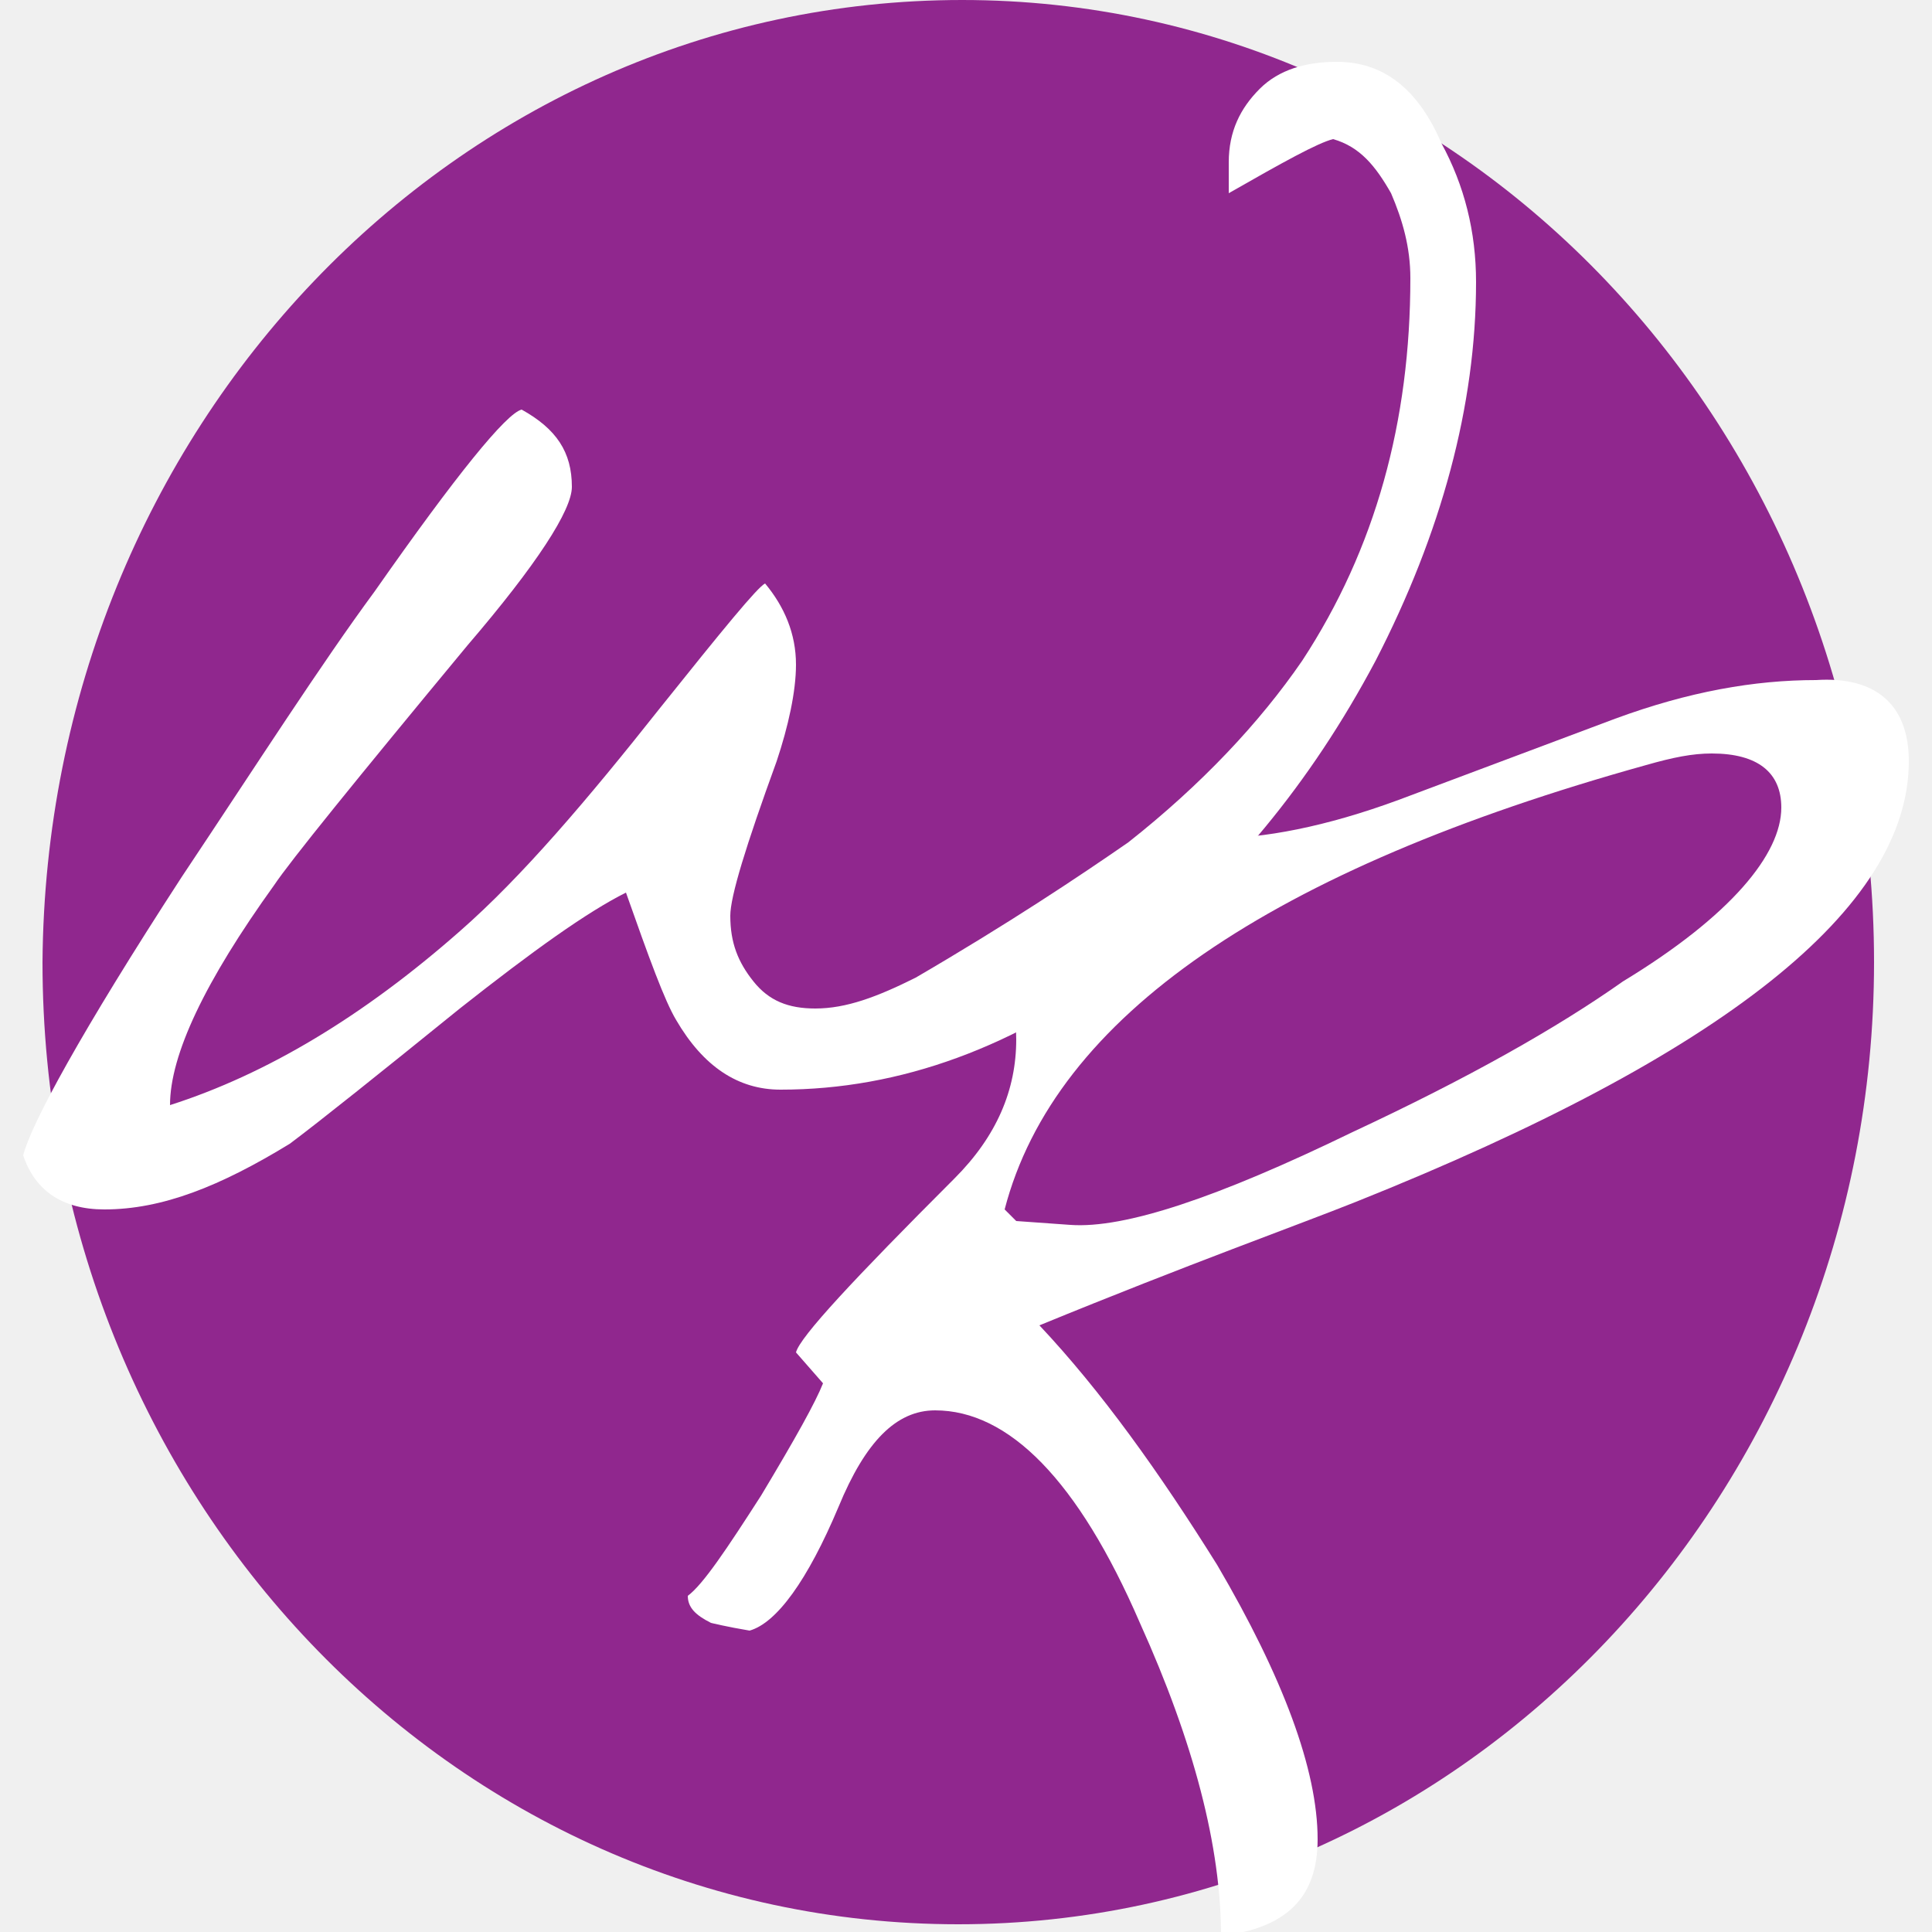
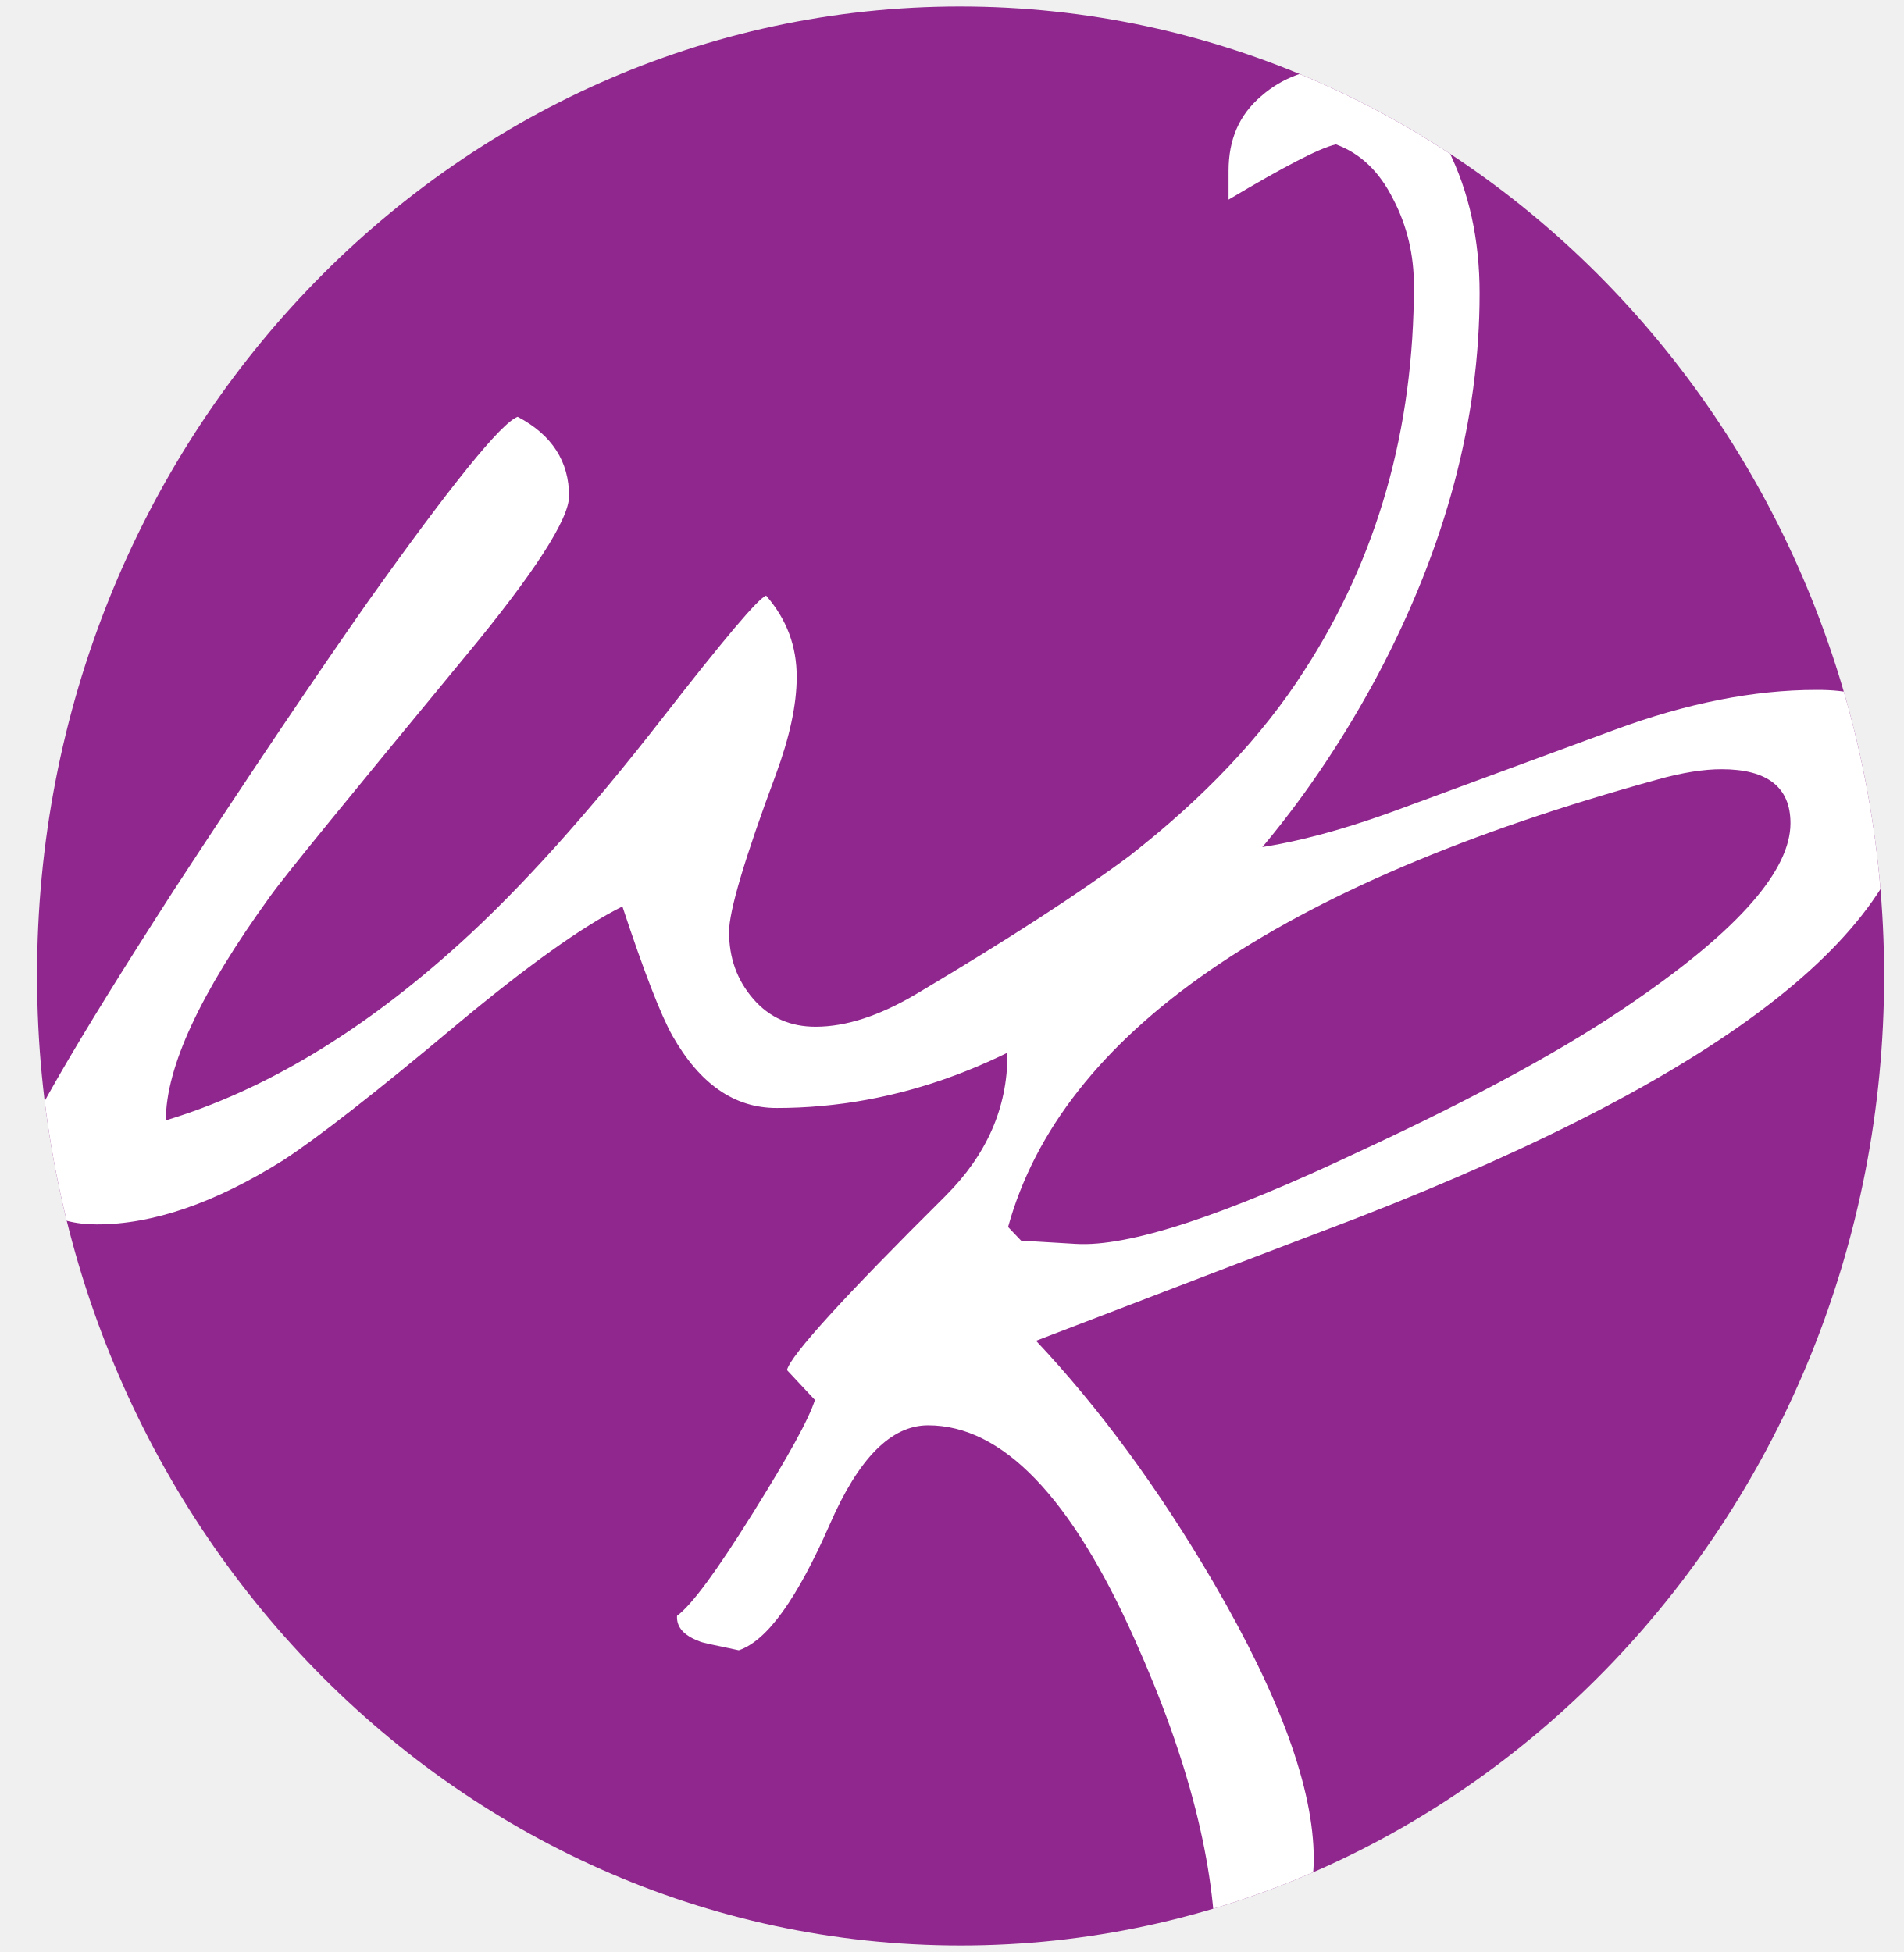
- <svg xmlns="http://www.w3.org/2000/svg" xmlns:xlink="http://www.w3.org/1999/xlink" version="1.1" id="Layer_1" x="0px" y="0px" viewBox="0 0 50 50" style="enable-background:new 0 0 50 50;" xml:space="preserve">
+ <svg xmlns="http://www.w3.org/2000/svg" xmlns:xlink="http://www.w3.org/1999/xlink" version="1.1" id="Capa_1" x="0px" y="0px" viewBox="0 0 292.7 300.2" style="enable-background:new 0 0 292.7 300.2;" xml:space="preserve">
  <style type="text/css">
- 	.st0{clip-path:url(#SVGID_2_);fill:#90278E;}
- 	.st1{clip-path:url(#SVGID_2_);fill:#FFFFFF;}
+ 	.st0{clip-path:url(#SVGID_2_);}
+ 	.st1{clip-path:url(#SVGID_4_);fill:#90278E;}
+ 	.st2{clip-path:url(#SVGID_4_);fill:#FFFFFF;}
</style>
  <g>
    <defs>
-       <rect id="SVGID_1_" x="0.6" width="48.8" height="50" />
+       <path id="SVGID_1_" d="M289.7,150.1c0,82.3-63.6,149.1-142,149.1c-78.4,0-142-66.7-142-149.1C5.6,67.7,69.2,1,147.6,1    C226.1,1,289.7,67.7,289.7,150.1" />
    </defs>
    <clipPath id="SVGID_2_">
      <use xlink:href="#SVGID_1_" style="overflow:visible;" />
    </clipPath>
-     <path class="st0" d="M48.5,24.9c0,13.7-10.6,24.9-23.7,24.9c-13.1,0-23.7-11.1-23.7-24.9C1.2,11.1,11.8,0,24.9,0   C37.9,0,48.5,11.1,48.5,24.9" />
-     <path class="st1" d="M38.2,7.3c0,3.2-0.9,6.5-2.6,9.8c-1.7,3.2-3.8,5.7-6.4,7.8c-2.9,2.2-5.9,3.3-9,3.3c-1.1,0-2-0.6-2.7-1.8   c-0.3-0.5-0.7-1.6-1.3-3.3c-1,0.5-2.4,1.5-4.3,3c-2.1,1.7-3.6,2.9-4.4,3.5c-1.8,1.1-3.3,1.7-4.8,1.7c-1.1,0-1.8-0.5-2.1-1.4   c0.2-0.8,1.5-3.2,4.1-7.2c2-3,3.6-5.5,5-7.4c2.1-3,3.4-4.6,3.8-4.7c0.9,0.5,1.3,1.1,1.3,2c0,0.6-0.9,2-2.7,4.1   c-2.9,3.5-4.6,5.6-5,6.2c-1.8,2.5-2.7,4.4-2.7,5.7c2.5-0.8,5-2.3,7.5-4.5c1.6-1.4,3.3-3.4,5.2-5.8c1.6-2,2.5-3.1,2.7-3.2   c0.5,0.6,0.8,1.3,0.8,2.1c0,0.7-0.2,1.6-0.5,2.5c-0.8,2.2-1.2,3.5-1.2,4c0,0.7,0.2,1.2,0.6,1.7c0.4,0.5,0.9,0.7,1.6,0.7   c0.8,0,1.6-0.3,2.6-0.8c2.4-1.4,4.2-2.6,5.5-3.5c1.9-1.5,3.4-3.1,4.5-4.7c1.9-2.9,2.8-6.2,2.8-9.9c0-0.8-0.2-1.5-0.5-2.2   c-0.4-0.7-0.8-1.2-1.5-1.4c-0.4,0.1-1.3,0.6-2.7,1.4V4.2c0-0.8,0.3-1.4,0.8-1.9c0.5-0.5,1.2-0.7,2-0.7c1.2,0,2.1,0.7,2.7,2.1   C37.9,4.8,38.2,6,38.2,7.3" />
-     <path class="st1" d="M46.1,20.9c0-0.9-0.6-1.4-1.8-1.4c-0.5,0-1,0.1-1.7,0.3c-9.7,2.7-15.3,6.5-16.6,11.5l0.3,0.3l1.4,0.1   c1.4,0.1,3.8-0.7,7.3-2.4c3-1.4,5.3-2.7,7-3.9C44.8,23.7,46.1,22.1,46.1,20.9 M49.4,19.7c0,3.8-4.8,7.6-14.3,11.4   c-1.5,0.6-4.3,1.6-8.2,3.2c1.6,1.7,3.1,3.8,4.6,6.2c1.7,2.9,2.6,5.3,2.6,7.1c0,1.5-0.8,2.3-2.5,2.5c0-2.3-0.7-5-2.1-8.1   c-1.6-3.7-3.4-5.5-5.3-5.5c-1,0-1.8,0.8-2.5,2.5c-0.8,1.9-1.6,3-2.3,3.2c-0.6-0.1-1-0.2-1-0.2c-0.4-0.2-0.6-0.4-0.6-0.7   c0.4-0.3,1-1.2,1.9-2.6c0.9-1.5,1.4-2.4,1.6-2.9l-0.7-0.8c0.1-0.4,1.5-1.9,4.1-4.5c1.1-1.1,1.6-2.3,1.6-3.6c0-0.5-0.1-1.1-0.2-1.7   c0.4-0.6,1-1.3,1.7-2c0.2-0.1,0.9-0.7,2.1-1.8c0.3,0.2,0.8,0.3,1.5,0.3c1.3,0,2.9-0.3,4.8-1l5.6-2.1c1.9-0.7,3.6-1,5.2-1   C48.5,17.5,49.4,18.2,49.4,19.7" />
+     <g class="st0">
+       <defs>
+         <rect id="SVGID_3_" x="2" y="1" width="292.7" height="299.9" />
+       </defs>
+       <clipPath id="SVGID_4_">
+         <use xlink:href="#SVGID_3_" style="overflow:visible;" />
+       </clipPath>
+       <path class="st1" d="M289.7,150.1c0,82.3-63.6,149.1-142,149.1c-78.4,0-142-66.7-142-149.1C5.6,67.7,69.2,1,147.6,1    C226.1,1,289.7,67.7,289.7,150.1" />
+       <path class="st2" d="M227.5,45.1c0,19.4-5.2,38.9-15.6,58.6c-10.1,18.9-22.9,34.5-38.6,46.6c-17.3,13.4-35.3,20.1-53.9,20.1    c-6.5,0-11.8-3.7-16-11.1c-1.8-3.2-4.4-9.9-7.7-19.9c-6.2,3.1-14.7,9.2-25.5,18.2c-12.5,10.5-21.4,17.4-26.6,20.8    c-10.5,6.6-20.1,9.9-28.7,9.9c-6.6,0-10.9-2.8-12.9-8.3c0.9-4.6,9.2-19,24.8-43.2c11.9-18.2,21.8-32.9,29.8-44.3    c12.8-18,20.5-27.5,23-28.4c5.3,2.8,7.9,6.9,7.9,12.2c0,3.5-5.3,11.8-16,24.7c-17.4,21.1-27.5,33.4-30,36.9    c-10.7,14.8-16,26.2-16,34.4c15.2-4.6,30.3-13.7,45.2-27.2c9.5-8.6,19.9-20.2,31.1-34.6c9.5-12.2,14.8-18.5,16-18.9    c3.2,3.7,4.7,7.8,4.7,12.5c0,4.3-1.1,9.3-3.2,15c-4.8,12.9-7.2,21-7.2,24.2c0,4,1.2,7.4,3.7,10.3c2.5,2.9,5.7,4.3,9.6,4.3    c4.7,0,9.9-1.7,15.6-5.1c14.3-8.5,25.2-15.6,32.7-21.2c11.4-8.9,20.4-18.4,26.8-28.4c11.3-17.4,16.9-37.2,16.9-59.3    c0-4.6-1-9.1-3.2-13.3c-2.1-4.2-5-7-8.8-8.4c-2.6,0.6-8.1,3.5-16.5,8.5v-4.4c0-4.8,1.6-8.6,5-11.5c3.3-2.9,7.4-4.4,12.2-4.4    c7.1,0,12.6,4.2,16.5,12.5C225.9,29.5,227.5,36.9,227.5,45.1" />
+       <path class="st2" d="M275.3,126.6c0-5.5-3.5-8.3-10.6-8.3c-2.7,0-6,0.5-9.9,1.6C196.4,136,163.2,159,155,188.7l2,2.1l8.4,0.5    c8.1,0.5,22.7-4.3,43.8-14.3c17.9-8.3,32-16,42.2-23.1C267.4,142.9,275.3,133.8,275.3,126.6 M294.7,119.2    c0,23.1-28.7,45.8-86,68.1c-9.2,3.5-25.7,9.8-49.4,18.9c9.6,10.2,18.7,22.5,27.3,37.2c10.2,17.5,15.4,31.7,15.4,42.5    c0,9.1-5,14.1-15.1,15c0-14-4.1-30.2-12.4-48.7c-9.8-22-20.4-33-31.8-33c-5.7,0-10.7,5.1-15.1,15.2c-5,11.4-9.6,17.9-14,19.4    c-3.8-0.8-5.8-1.2-6.1-1.4c-2.4-0.9-3.5-2.2-3.4-3.9c2.3-1.7,6.1-6.9,11.6-15.7c5.5-8.8,8.7-14.6,9.6-17.5l-4.3-4.6    c0.6-2.3,8.7-11.2,24.4-26.8c6.3-6.3,9.5-13.5,9.5-21.7c0-3.1-0.5-6.5-1.4-10.2c2.4-3.9,5.9-7.9,10.4-12    c0.9-0.8,5.1-4.3,12.6-10.6c1.7,1.1,4.7,1.6,9,1.6c7.8,0,17.4-2.1,28.7-6.2l33.9-12.5c11.3-4.2,21.7-6.2,31.1-6.2    C289.6,106,294.7,110.4,294.7,119.2" />
+     </g>
  </g>
</svg>
